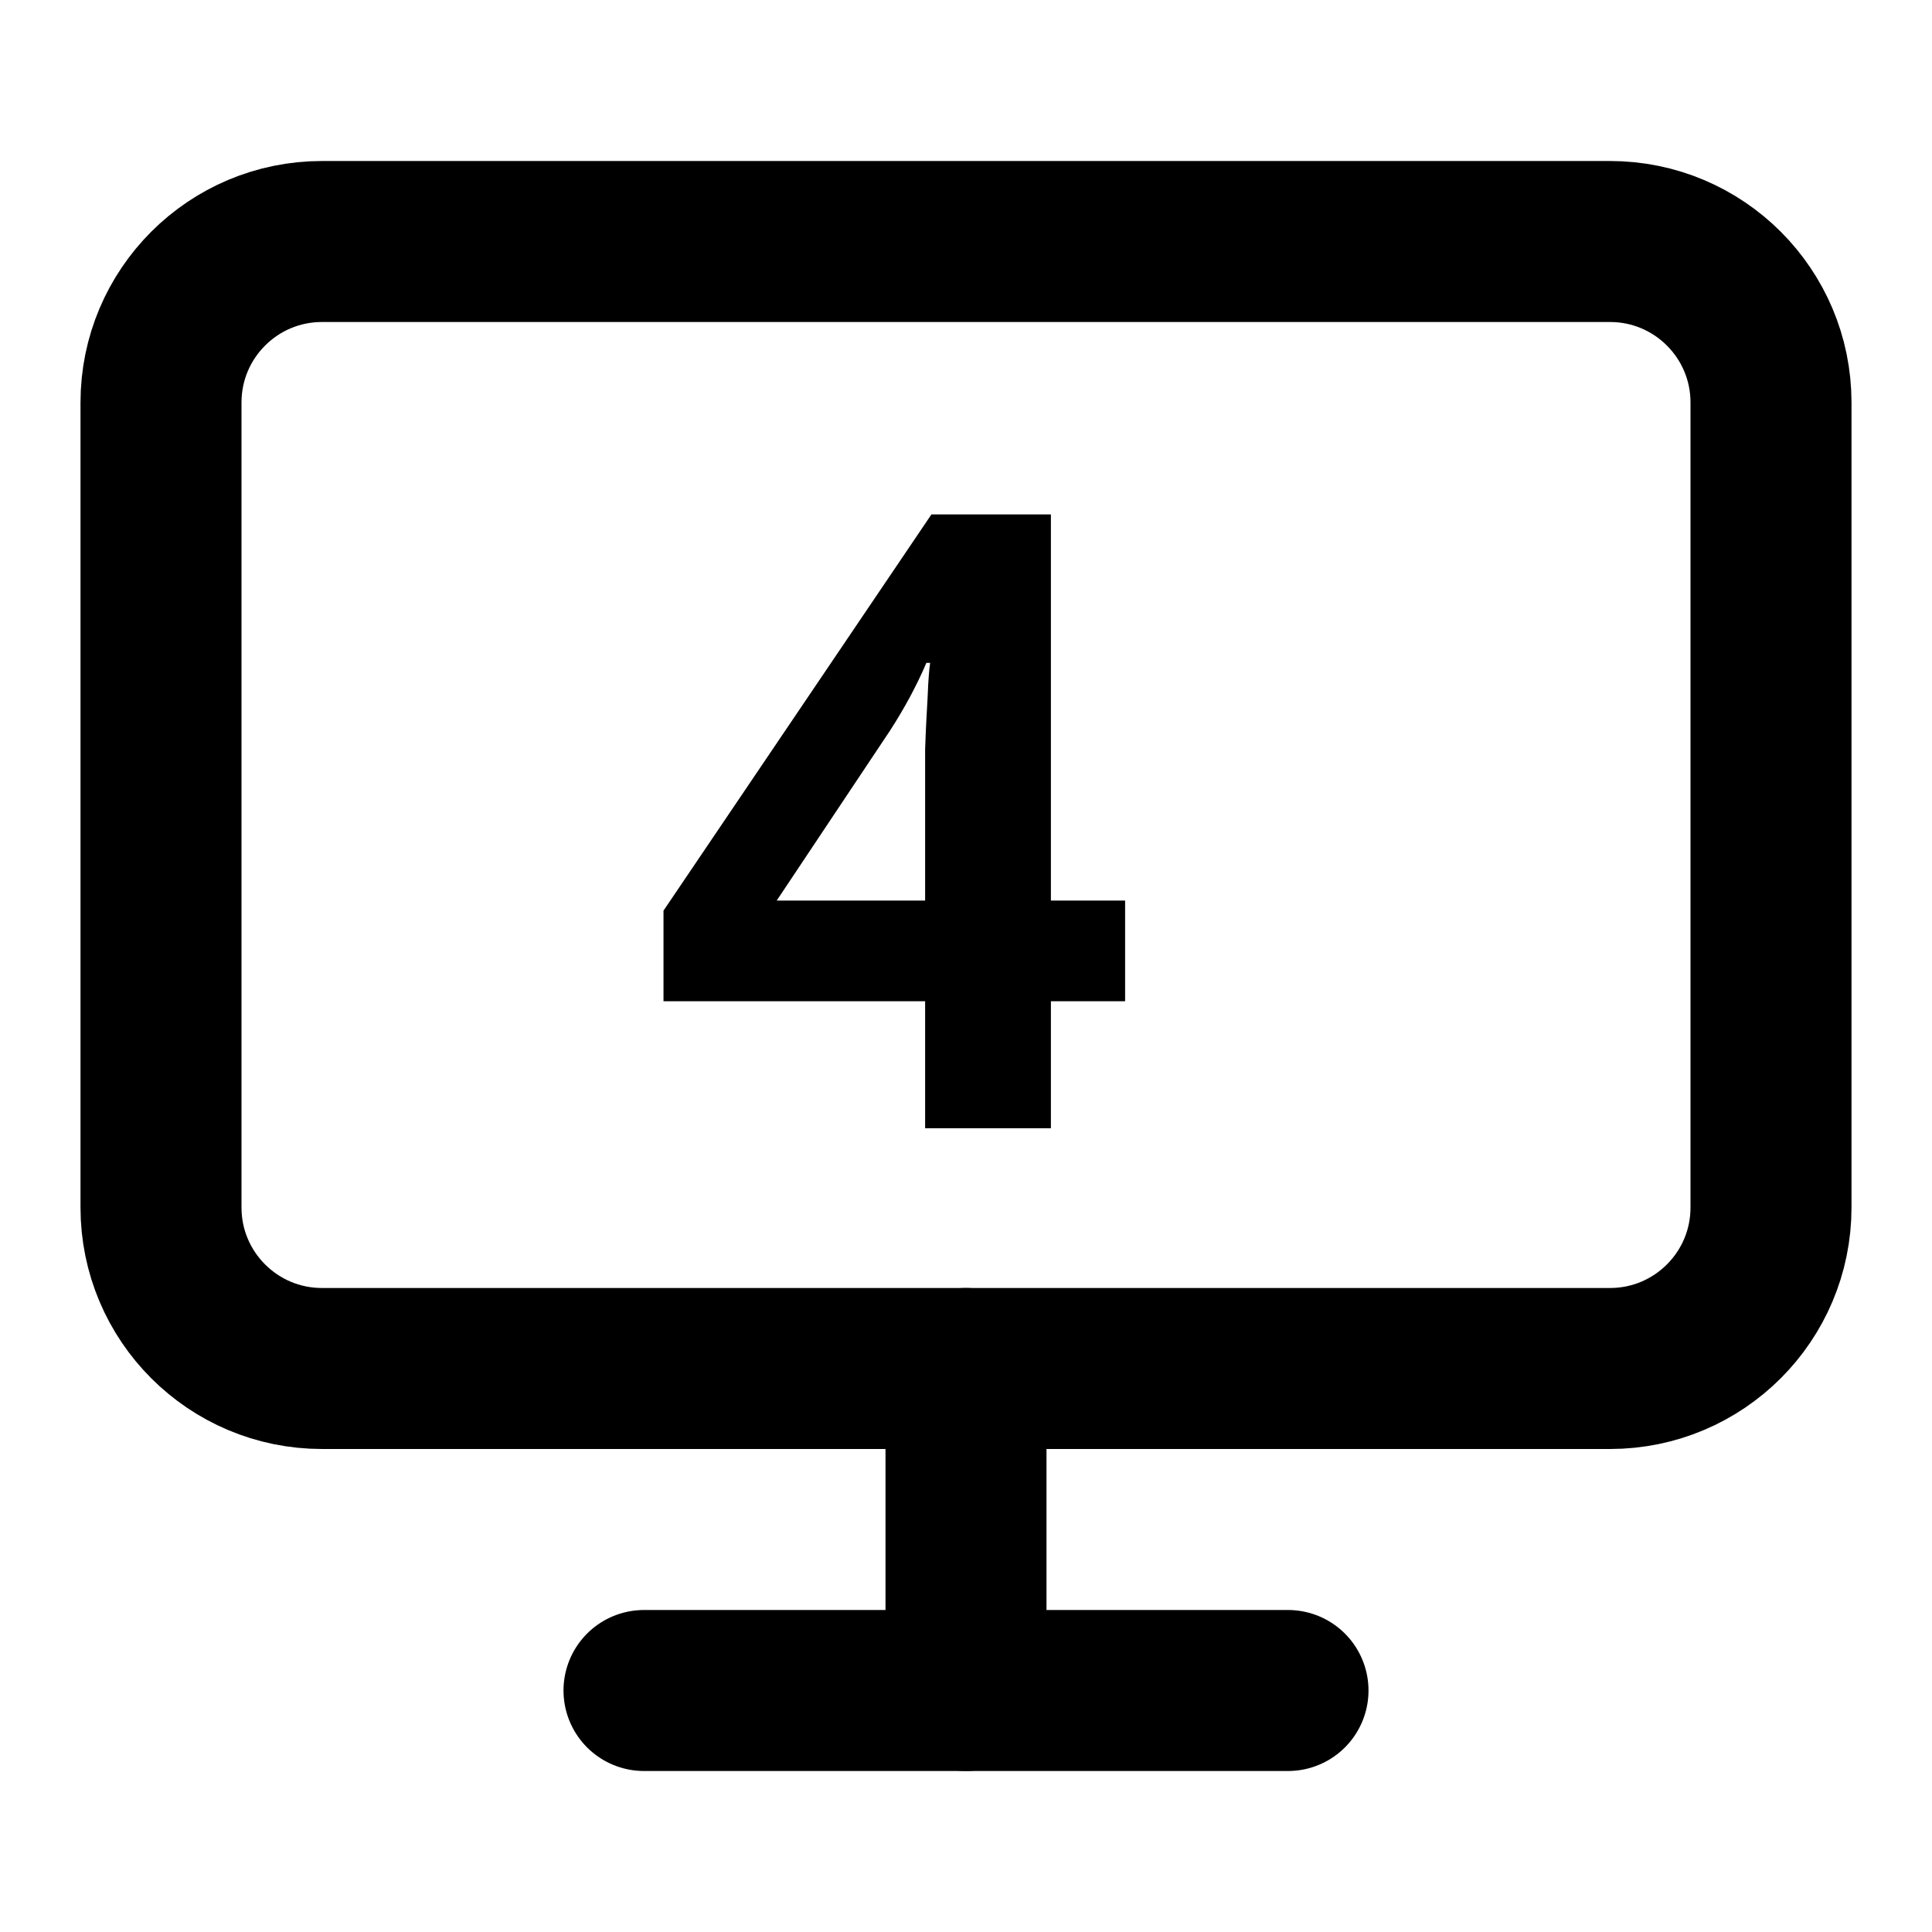
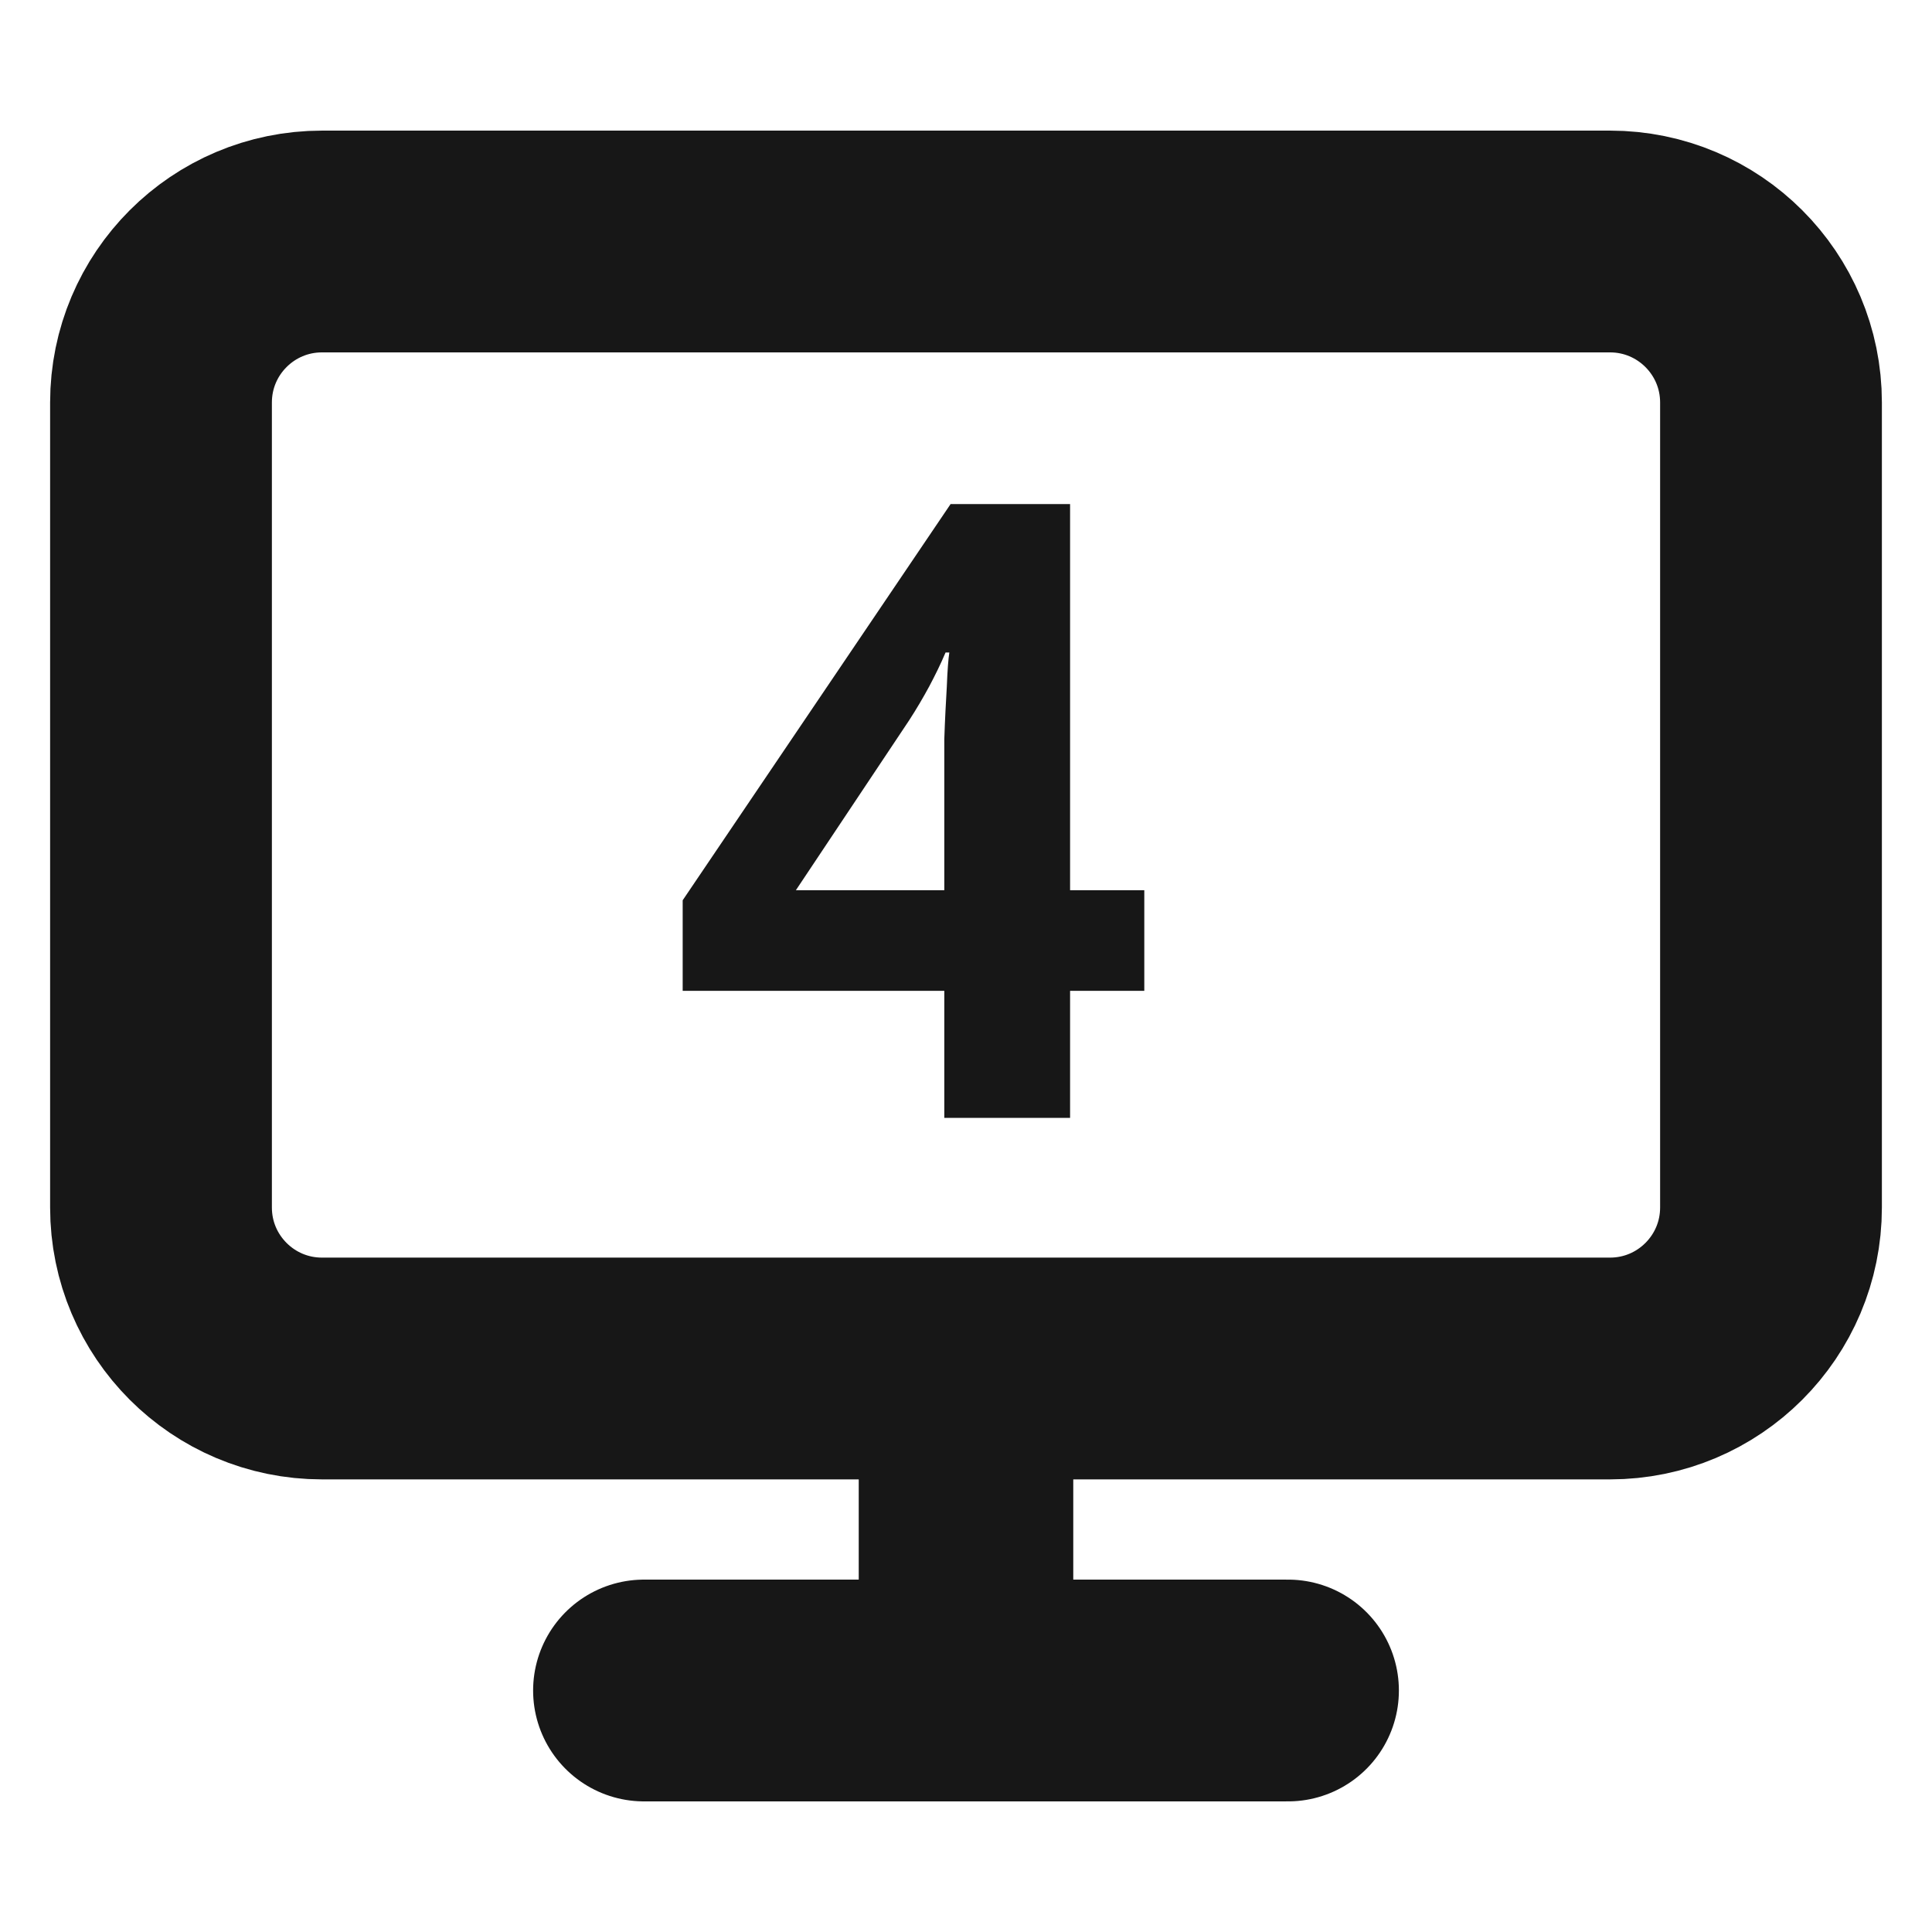
<svg xmlns="http://www.w3.org/2000/svg" width="24" height="24" viewBox="0 0 24 24" fill="none" stroke="currentColor" stroke-width="2" stroke-linecap="round" stroke-linejoin="round" version="1.1" id="svg864">
  <defs id="defs868" />
-   <rect x="2" y="3" width="20" height="14" rx="2" ry="2" id="rect858" />
-   <line x1="8" y1="21" x2="16" y2="21" id="line860" />
-   <line x1="12" y1="17" x2="12" y2="21" id="line862" />
-   <text xml:space="preserve" style="font-style:normal;font-variant:normal;font-weight:bold;font-stretch:normal;font-size:10.667px;line-height:1.25;font-family:sans-serif;-inkscape-font-specification:'sans-serif, Bold';font-variant-ligatures:normal;font-variant-caps:normal;font-variant-numeric:normal;font-feature-settings:normal;text-align:start;letter-spacing:0px;word-spacing:0px;writing-mode:lr-tb;text-anchor:start;fill:#000000;fill-opacity:1;stroke:none" x="8.055" y="14.015" id="text874">
-     <tspan id="tspan872" x="8.055" y="14.015" style="font-style:normal;font-variant:normal;font-weight:bold;font-stretch:normal;font-size:10.667px;font-family:sans-serif;-inkscape-font-specification:'sans-serif, Bold';font-variant-ligatures:normal;font-variant-caps:normal;font-variant-numeric:normal;font-feature-settings:normal;text-align:start;writing-mode:lr-tb;text-anchor:start">4</tspan>
-   </text>
+   <rect x="2" y="3" width="20" height="14" rx="2" ry="2" id="rect858" style="fill:#000000;fill-opacity:0;stroke-width:2.755;stroke-miterlimit:4;stroke-dasharray:none;fill-rule:nonzero;stroke:#171717;stroke-opacity:1" />
+   <line x1="8" y1="21" x2="16" y2="21" id="line860" style="stroke:#171717;stroke-opacity:1;stroke-width:2.755;stroke-miterlimit:4;stroke-dasharray:none" />
+   <line x1="12" y1="17.019" x2="12" y2="20.762" id="line862" style="stroke:#171717;stroke-width:2.665;stroke-miterlimit:4;stroke-dasharray:none;stroke-opacity:1" />
+   <g aria-label="4" style="font-style:normal;font-variant:normal;font-weight:bold;font-stretch:normal;font-size:10.667px;line-height:1.25;font-family:sans-serif;-inkscape-font-specification:'sans-serif, Bold';font-variant-ligatures:normal;font-variant-caps:normal;font-variant-numeric:normal;font-feature-settings:normal;text-align:start;letter-spacing:0px;word-spacing:0px;writing-mode:lr-tb;text-anchor:start;fill:#000000;fill-opacity:1;stroke:none;stroke-opacity:1" id="text874">
+     <text xml:space="preserve" style="font-style:normal;font-weight:normal;font-size:40px;line-height:1.25;font-family:sans-serif;letter-spacing:0px;word-spacing:0px;fill:#171717;fill-opacity:1;stroke:none;" x="8.294" y="13.888" id="text4570">
+       <tspan id="tspan4568" x="8.294" y="13.888" style="font-style:normal;font-variant:normal;font-weight:bold;font-stretch:normal;font-size:10.667px;font-family:sans-serif;-inkscape-font-specification:'sans-serif, Bold';font-variant-ligatures:normal;font-variant-caps:normal;font-variant-numeric:normal;font-feature-settings:normal;text-align:start;writing-mode:lr-tb;text-anchor:start;fill:#171717;fill-opacity:1;">4</tspan>
+     </text>
+   </g>
</svg>
